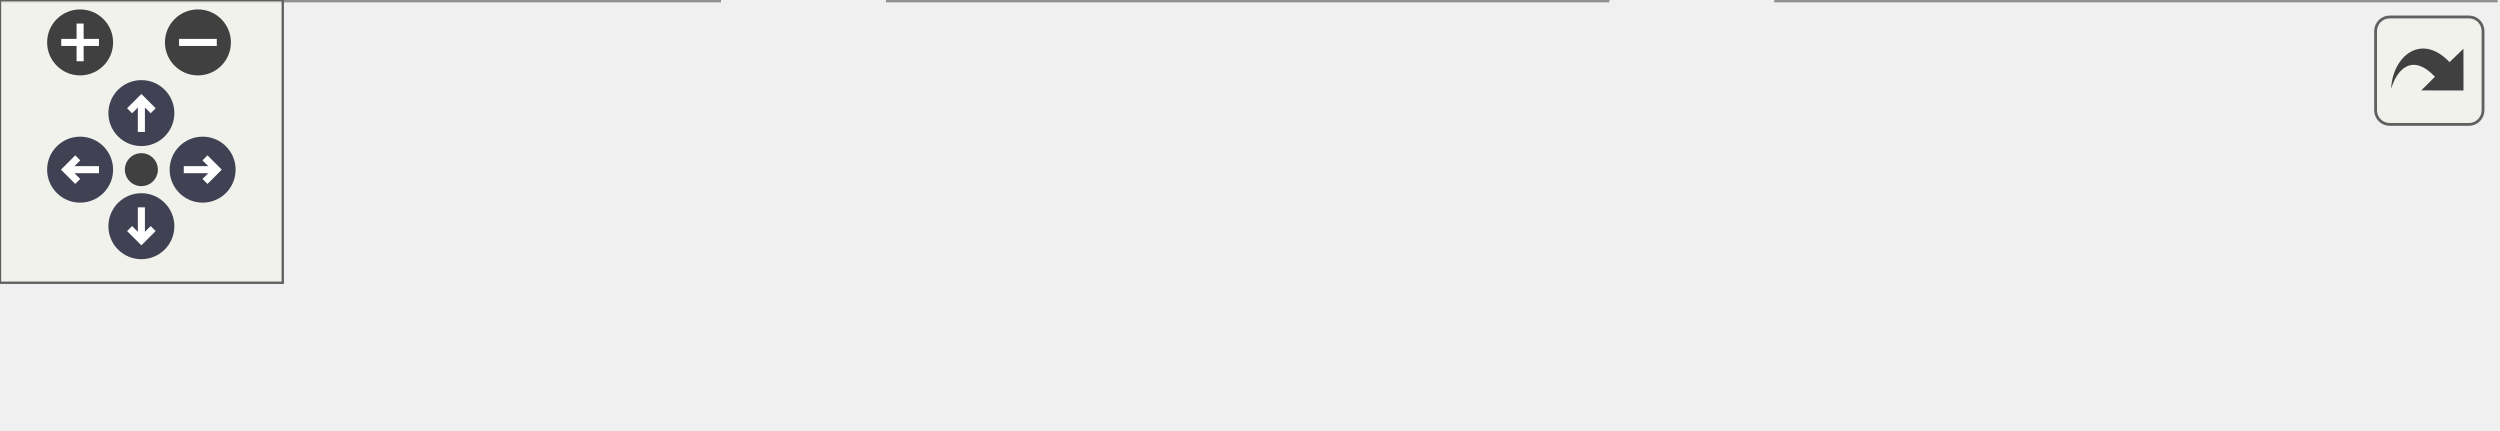
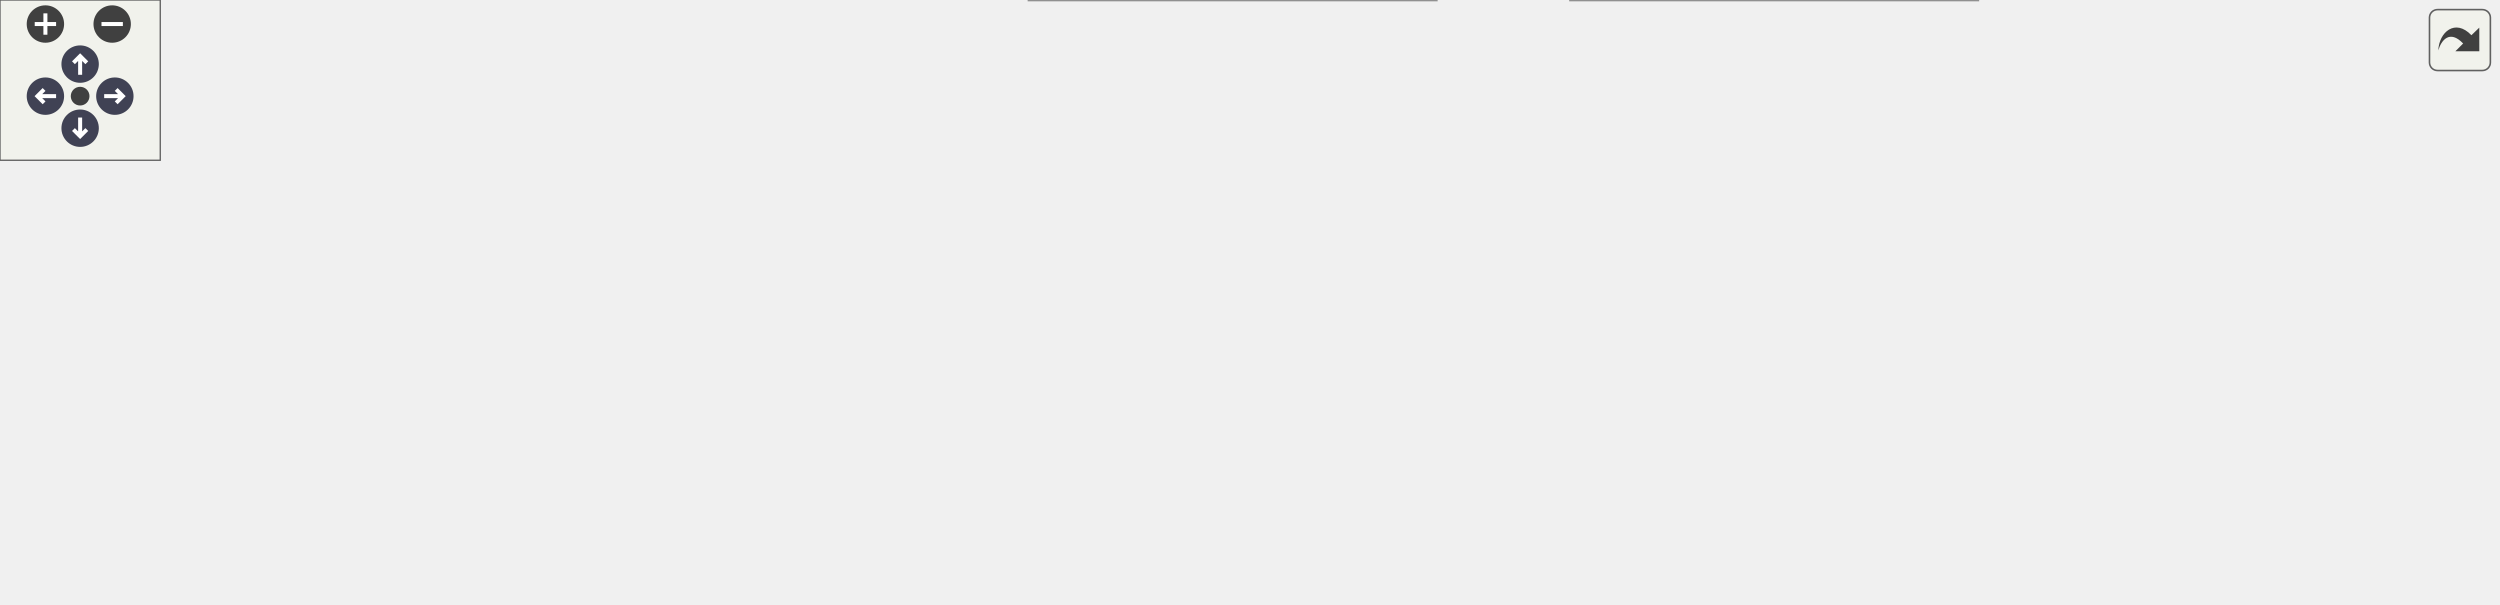
<svg xmlns="http://www.w3.org/2000/svg" xmlns:xlink="http://www.w3.org/1999/xlink" id="main" version="1.1" xml:space="preserve">
  <style type="text/css">
.node, .edge {opacity: 0.7;}
.node.selected, .edge.selected {opacity: 1;}
.edge:hover path { stroke: red; }
.edge:hover polygon { stroke: red; fill: red; }
</style>
  <defs>
    <circle id="rim" cx="0" cy="0" r="7" />
    <circle id="rim2" cx="0" cy="0" r="3.5" />
    <g id="zoomPlus">
      <use xlink:href="#rim" fill="#404040">
        <set attributeName="fill" to="#808080" begin="zoomplus.mouseover" end="zoomplus.mouseout" />
      </use>
      <path d="M-4,0h8M0,-4v8" fill="none" stroke="white" stroke-width="1.5" pointer-events="none" />
    </g>
    <g id="zoomMin">
      <use xlink:href="#rim" fill="#404040">
        <set attributeName="fill" to="#808080" begin="zoomminus.mouseover" end="zoomminus.mouseout" />
      </use>
      <path d="M-4,0h8" fill="none" stroke="white" stroke-width="1.5" pointer-events="none" />
    </g>
    <g id="arrowUp" transform="translate(30 24)">
      <use xlink:href="#rim" />
      <path pointer-events="none" fill="none" stroke="white" stroke-width="1.5" d="M0,-3.0v7 M-2.5,-0.5L0,-3.0L2.5,-0.5" />
    </g>
    <g id="arrowRight" transform="rotate(90) translate(36 -43)">
      <use xlink:href="#rim" />
      <path pointer-events="none" fill="none" stroke="white" stroke-width="1.5" d="M0,-3.0v7 M-2.5,-0.5L0,-3.0L2.5,-0.5" />
    </g>
    <g id="arrowDown" transform="rotate(180) translate(-30 -48)">
      <use xlink:href="#rim" />
      <path pointer-events="none" fill="none" stroke="white" stroke-width="1.5" d="M0,-3.0v7 M-2.5,-0.5L0,-3.0L2.5,-0.5" />
    </g>
    <g id="arrowLeft" transform="rotate(270) translate(-36 17)">
      <use xlink:href="#rim" />
      <path pointer-events="none" fill="none" stroke="white" stroke-width="1.5" d="M0,-3.0v7 M-2.5,-0.5L0,-3.0L2.5,-0.5" />
    </g>
    <g id="resetDef">
      <use xlink:href="#rim2" fill="#404040">
        <set attributeName="fill" to="#808080" begin="reset.mouseover" end="reset.mouseout" />
      </use>
    </g>
  </defs>
  <svg id="graph" class="graph">
    <g id="viewport">
      <g id="Node000001" class="node">
        <g id="a_Node000001">
          <a xlink:title=" ">
-             <polygon fill="#999999" stroke="#666666" points="529.5,-30.5 377,-30.5 377,0 529.5,0 529.5,-30.5" />
-             <text xml:space="preserve" text-anchor="start" x="385" y="-17" font-family="Helvetica,sans-Serif" font-size="10.00">AQNWB::NWB::DynamicTable</text>
-             <text xml:space="preserve" text-anchor="middle" x="453.25" y="-5.75" font-family="Helvetica,sans-Serif" font-size="10.00">::readIdColumn</text>
+             <polygon fill="#999999" stroke="#666666" points="935,-100.5 782.5,-100.5 782.5,-70 935,-70 935,-100.5" />
+             <text xml:space="preserve" text-anchor="start" x="790.5" y="-87" font-family="Helvetica,sans-Serif" font-size="10.00">AQNWB::NWB::DynamicTable</text>
+             <text xml:space="preserve" text-anchor="middle" x="858.75" y="-75.75" font-family="Helvetica,sans-Serif" font-size="10.00">::readIdColumn</text>
          </a>
        </g>
      </g>
      <g id="Node000002" class="node">
        <g id="a_Node000002">
-           <a xlink:href="class_a_q_n_w_b_1_1_n_w_b_1_1_dynamic_table.html#a34446a9d6ea954899edd127b6704820d" target="_top" xlink:title=" ">
-             <polygon fill="white" stroke="#666666" points="341,-30.5 188.5,-30.5 188.5,0 341,0 341,-30.5" />
-             <text xml:space="preserve" text-anchor="start" x="196.5" y="-17" font-family="Helvetica,sans-Serif" font-size="10.00">AQNWB::NWB::DynamicTable</text>
-             <text xml:space="preserve" text-anchor="middle" x="264.75" y="-5.75" font-family="Helvetica,sans-Serif" font-size="10.00">::readDescription</text>
+           <a xlink:href="class_a_q_n_w_b_1_1_n_w_b_1_1_dynamic_table.html#a882f5dfaa2441030ec14d3f4567137f8" target="_top" xlink:title="Get the number of rows in the table.">
+             <polygon fill="white" stroke="#666666" points="740.5,-165.5 588,-165.5 588,-135 740.5,-135 740.5,-165.5" />
+             <text xml:space="preserve" text-anchor="start" x="596" y="-152" font-family="Helvetica,sans-Serif" font-size="10.00">AQNWB::NWB::DynamicTable</text>
+             <text xml:space="preserve" text-anchor="middle" x="664.25" y="-140.75" font-family="Helvetica,sans-Serif" font-size="10.00">::getNumberOfRows</text>
          </a>
        </g>
      </g>
      <g id="edge1_Node000001_Node000002" class="edge">
        <g id="a_edge1_Node000001_Node000002">
          <a xlink:title=" ">
-             <path fill="none" stroke="#63b8ff" d="M365.41,-15.25C357.41,-15.25 349.34,-15.25 341.45,-15.25" />
-             <polygon fill="#63b8ff" stroke="#63b8ff" points="365.15,-18.75 375.15,-15.25 365.15,-11.75 365.15,-18.75" />
+             <path fill="none" stroke="#63b8ff" d="M800.58,-104.55C772.25,-114.12 738.47,-125.52 711.75,-134.55" />
+             <polygon fill="#63b8ff" stroke="#63b8ff" points="801.36,-107.98 809.72,-101.47 799.12,-101.35 801.36,-107.98" />
          </a>
        </g>
      </g>
      <g id="Node000003" class="node">
        <g id="a_Node000003">
-           <a xlink:href="class_a_q_n_w_b_1_1_n_w_b_1_1_dynamic_table.html#a92ecab6494bb67f71a6c2eadb8c1978d" target="_top" xlink:title=" ">
-             <polygon fill="white" stroke="#666666" points="152.5,-30.5 0,-30.5 0,0 152.5,0 152.5,-30.5" />
-             <text xml:space="preserve" text-anchor="start" x="8" y="-17" font-family="Helvetica,sans-Serif" font-size="10.00">AQNWB::NWB::DynamicTable</text>
-             <text xml:space="preserve" text-anchor="middle" x="76.25" y="-5.75" font-family="Helvetica,sans-Serif" font-size="10.00">::readColNames</text>
+           <a xlink:href="class_a_q_n_w_b_1_1_n_w_b_1_1_dynamic_table.html#ad2623ad55b9abf7df29b39b85ea970da" target="_top" xlink:title="Read rows from the table.">
+             <polygon fill="white" stroke="#666666" points="537.75,-146.5 385.25,-146.5 385.25,-116 537.75,-116 537.75,-146.5" />
+             <text xml:space="preserve" text-anchor="start" x="393.25" y="-133" font-family="Helvetica,sans-Serif" font-size="10.00">AQNWB::NWB::DynamicTable</text>
+             <text xml:space="preserve" text-anchor="middle" x="461.5" y="-121.75" font-family="Helvetica,sans-Serif" font-size="10.00">::readRows</text>
+           </a>
+         </g>
+       </g>
+       <g id="edge10_Node000001_Node000003" class="edge">
+         <g id="a_edge10_Node000001_Node000003">
+           <a xlink:title=" ">
+             <path fill="none" stroke="#63b8ff" d="M770.64,-95.39C701,-103.49 604.37,-114.74 537.98,-122.46" />
+             <polygon fill="#63b8ff" stroke="#63b8ff" points="770.98,-98.87 780.51,-94.24 770.17,-91.92 770.98,-98.87" />
+           </a>
+         </g>
+       </g>
+       <g id="Node000005" class="node">
+         <g id="a_Node000005">
+           <a xlink:href="class_a_q_n_w_b_1_1_n_w_b_1_1_dynamic_table.html#a9538766579a7b74e216d450f9abb17e1" target="_top" xlink:title="Load all configured columns and row element identifiers from the file.">
+             <polygon fill="white" stroke="#666666" points="746.5,-79.5 582,-79.5 582,-49 746.5,-49 746.5,-79.5" />
+             <text xml:space="preserve" text-anchor="start" x="590" y="-66" font-family="Helvetica,sans-Serif" font-size="10.00">AQNWB::NWB::DynamicTable</text>
+             <text xml:space="preserve" text-anchor="middle" x="664.25" y="-54.75" font-family="Helvetica,sans-Serif" font-size="10.00">::loadConfiguredColumnsFromFile</text>
+           </a>
+         </g>
+       </g>
+       <g id="edge4_Node000001_Node000005" class="edge">
+         <g id="a_edge4_Node000001_Node000005">
+           <a xlink:title=" ">
+             <path fill="none" stroke="#63b8ff" d="M770.98,-75.78C762.97,-74.91 754.88,-74.03 746.92,-73.16" />
+             <polygon fill="#63b8ff" stroke="#63b8ff" points="770.4,-79.24 780.72,-76.85 771.16,-72.28 770.4,-79.24" />
+           </a>
+         </g>
+       </g>
+       <g id="Node000009" class="node">
+         <g id="a_Node000009">
+           <a xlink:href="class_a_q_n_w_b_1_1_n_w_b_1_1_dynamic_table.html#a34446a9d6ea954899edd127b6704820d" target="_top" xlink:title=" ">
+             <polygon fill="white" stroke="#666666" points="740.5,-30.5 588,-30.5 588,0 740.5,0 740.5,-30.5" />
+             <text xml:space="preserve" text-anchor="start" x="596" y="-17" font-family="Helvetica,sans-Serif" font-size="10.00">AQNWB::NWB::DynamicTable</text>
+             <text xml:space="preserve" text-anchor="middle" x="664.25" y="-5.75" font-family="Helvetica,sans-Serif" font-size="10.00">::readDescription</text>
+           </a>
+         </g>
+       </g>
+       <g id="edge8_Node000001_Node000009" class="edge">
+         <g id="a_edge8_Node000001_Node000009">
+           <a xlink:title=" ">
+             <path fill="none" stroke="#63b8ff" d="M810.68,-65.17C791,-57.04 767.79,-47.81 746.5,-40.25 737.46,-37.04 727.77,-33.85 718.35,-30.87" />
+             <polygon fill="#63b8ff" stroke="#63b8ff" points="809.25,-68.36 819.83,-68.97 811.94,-61.9 809.25,-68.36" />
          </a>
        </g>
      </g>
      <g id="edge2_Node000002_Node000003" class="edge">
        <g id="a_edge2_Node000002_Node000003">
          <a xlink:title=" ">
-             <path fill="none" stroke="#63b8ff" d="M176.91,-15.25C168.91,-15.25 160.84,-15.25 152.95,-15.25" />
-             <polygon fill="#63b8ff" stroke="#63b8ff" points="176.65,-18.75 186.65,-15.25 176.65,-11.75 176.65,-18.75" />
+             <path fill="none" stroke="#63b8ff" d="M576.49,-142.04C563.69,-140.83 550.59,-139.59 538.04,-138.4" />
+             <polygon fill="#63b8ff" stroke="#63b8ff" points="575.85,-145.49 586.13,-142.95 576.51,-138.52 575.85,-145.49" />
+           </a>
+         </g>
+       </g>
+       <g id="Node000004" class="node">
+         <g id="a_Node000004">
+           <a xlink:href="class_a_q_n_w_b_1_1_n_w_b_1_1_dynamic_table.html#ad9af4140c83b8dd49b842879be66a2f5" target="_top" xlink:title="Convert the table to a string representation.">
+             <polygon fill="white" stroke="#666666" points="341,-146.5 188.5,-146.5 188.5,-116 341,-116 341,-146.5" />
+             <text xml:space="preserve" text-anchor="start" x="196.5" y="-133" font-family="Helvetica,sans-Serif" font-size="10.00">AQNWB::NWB::DynamicTable</text>
+             <text xml:space="preserve" text-anchor="middle" x="264.75" y="-121.75" font-family="Helvetica,sans-Serif" font-size="10.00">::toString</text>
+           </a>
+         </g>
+       </g>
+       <g id="edge3_Node000003_Node000004" class="edge">
+         <g id="a_edge3_Node000003_Node000004">
+           <a xlink:title=" ">
+             <path fill="none" stroke="#63b8ff" d="M373.74,-131.25C362.91,-131.25 351.91,-131.25 341.28,-131.25" />
+             <polygon fill="#63b8ff" stroke="#63b8ff" points="373.41,-134.75 383.41,-131.25 373.41,-127.75 373.41,-134.75" />
+           </a>
+         </g>
+       </g>
+       <g id="Node000006" class="node">
+         <g id="a_Node000006">
+           <a xlink:href="class_a_q_n_w_b_1_1_n_w_b_1_1_dynamic_table.html#ac43e333295fe72f2d87f0e88ced5be55" target="_top" xlink:title="Ensure that all configured columns are loaded from the file.">
+             <polygon fill="white" stroke="#666666" points="546,-79.5 377,-79.5 377,-49 546,-49 546,-79.5" />
+             <text xml:space="preserve" text-anchor="start" x="385" y="-66" font-family="Helvetica,sans-Serif" font-size="10.00">AQNWB::NWB::DynamicTable</text>
+             <text xml:space="preserve" text-anchor="middle" x="461.5" y="-54.75" font-family="Helvetica,sans-Serif" font-size="10.00">::ensureConfiguredColumnsLoaded</text>
+           </a>
+         </g>
+       </g>
+       <g id="edge5_Node000005_Node000006" class="edge">
+         <g id="a_edge5_Node000005_Node000006">
+           <a xlink:title=" ">
+             <path fill="none" stroke="#63b8ff" d="M570.35,-64.25C562.35,-64.25 554.29,-64.25 546.36,-64.25" />
+             <polygon fill="#63b8ff" stroke="#63b8ff" points="570.08,-67.75 580.08,-64.25 570.08,-60.75 570.08,-67.75" />
+           </a>
+         </g>
+       </g>
+       <g id="Node000007" class="node">
+         <g id="a_Node000007">
+           <a xlink:href="class_a_q_n_w_b_1_1_n_w_b_1_1_dynamic_table.html#a2541ab21f542dfd45cfbcfe50314afd6" target="_top" xlink:title="Adds multiple rows to the table.">
+             <polygon fill="white" stroke="#666666" points="341,-79.5 188.5,-79.5 188.5,-49 341,-49 341,-79.5" />
+             <text xml:space="preserve" text-anchor="start" x="196.5" y="-66" font-family="Helvetica,sans-Serif" font-size="10.00">AQNWB::NWB::DynamicTable</text>
+             <text xml:space="preserve" text-anchor="middle" x="264.75" y="-54.75" font-family="Helvetica,sans-Serif" font-size="10.00">::addRows</text>
+           </a>
+         </g>
+       </g>
+       <g id="edge6_Node000006_Node000007" class="edge">
+         <g id="a_edge6_Node000006_Node000007">
+           <a xlink:title=" ">
+             <path fill="none" stroke="#63b8ff" d="M365.42,-64.25C357.37,-64.25 349.29,-64.25 341.41,-64.25" />
+             <polygon fill="#63b8ff" stroke="#63b8ff" points="365.26,-67.75 375.26,-64.25 365.26,-60.75 365.26,-67.75" />
+           </a>
+         </g>
+       </g>
+       <g id="Node000008" class="node">
+         <g id="a_Node000008">
+           <a xlink:href="class_a_q_n_w_b_1_1_n_w_b_1_1_dynamic_table.html#a7fb6730f68879bbba07b968cdecac4ba" target="_top" xlink:title="Adds a single row to the table.">
+             <polygon fill="white" stroke="#666666" points="152.5,-79.5 0,-79.5 0,-49 152.5,-49 152.5,-79.5" />
+             <text xml:space="preserve" text-anchor="start" x="8" y="-66" font-family="Helvetica,sans-Serif" font-size="10.00">AQNWB::NWB::DynamicTable</text>
+             <text xml:space="preserve" text-anchor="middle" x="76.25" y="-54.75" font-family="Helvetica,sans-Serif" font-size="10.00">::addRow</text>
+           </a>
+         </g>
+       </g>
+       <g id="edge7_Node000007_Node000008" class="edge">
+         <g id="a_edge7_Node000007_Node000008">
+           <a xlink:title=" ">
+             <path fill="none" stroke="#63b8ff" d="M176.91,-64.25C168.91,-64.25 160.84,-64.25 152.95,-64.25" />
+             <polygon fill="#63b8ff" stroke="#63b8ff" points="176.65,-67.75 186.65,-64.25 176.65,-60.75 176.65,-67.75" />
+           </a>
+         </g>
+       </g>
+       <g id="Node000010" class="node">
+         <g id="a_Node000010">
+           <a xlink:href="class_a_q_n_w_b_1_1_n_w_b_1_1_dynamic_table.html#a92ecab6494bb67f71a6c2eadb8c1978d" target="_top" xlink:title=" ">
+             <polygon fill="white" stroke="#666666" points="537.75,-30.5 385.25,-30.5 385.25,0 537.75,0 537.75,-30.5" />
+             <text xml:space="preserve" text-anchor="start" x="393.25" y="-17" font-family="Helvetica,sans-Serif" font-size="10.00">AQNWB::NWB::DynamicTable</text>
+             <text xml:space="preserve" text-anchor="middle" x="461.5" y="-5.75" font-family="Helvetica,sans-Serif" font-size="10.00">::readColNames</text>
+           </a>
+         </g>
+       </g>
+       <g id="edge9_Node000009_Node000010" class="edge">
+         <g id="a_edge9_Node000009_Node000010">
+           <a xlink:title=" ">
+             <path fill="none" stroke="#63b8ff" d="M576.49,-15.25C563.69,-15.25 550.59,-15.25 538.04,-15.25" />
+             <polygon fill="#63b8ff" stroke="#63b8ff" points="576.13,-18.75 586.13,-15.25 576.13,-11.75 576.13,-18.75" />
          </a>
        </g>
      </g>
    </g>
  </svg>
  <g id="navigator" transform="translate(0 0)" fill="#404254">
    <rect fill="#f2f5e9" fill-opacity="0.5" stroke="#606060" stroke-width=".5" x="0" y="0" width="60" height="60" />
    <use id="zoomplus" xlink:href="#zoomPlus" x="17" y="9" />
    <use id="zoomminus" xlink:href="#zoomMin" x="42" y="9" />
    <use id="reset" xlink:href="#resetDef" x="30" y="36" />
    <use id="arrowup" xlink:href="#arrowUp" x="0" y="0" />
    <use id="arrowright" xlink:href="#arrowRight" x="0" y="0" />
    <use id="arrowdown" xlink:href="#arrowDown" x="0" y="0" />
    <use id="arrowleft" xlink:href="#arrowLeft" x="0" y="0" />
  </g>
  <svg viewBox="0 0 15 15" width="100%" height="30px" preserveAspectRatio="xMaxYMin meet">
    <g id="arrow_out" transform="scale(0.3 0.3)">
      <a xlink:href="class_a_q_n_w_b_1_1_n_w_b_1_1_dynamic_table_af7db33b4f56fa8d6586bfcdc535ed430_icgraph_org.svg" target="_base">
        <rect id="button" ry="5" rx="5" y="6" x="6" height="38" width="38" fill="#f2f5e9" fill-opacity="0.5" stroke="#606060" stroke-width="1.0" />
        <path id="arrow" d="M 11.5,31.437 C 11.94,20.098 22.043,11.323 32.159,21.979 L 37.069,17.246 C 37.069,17.246 37.088,32 37.088,32 L 22.16,31.978 C 22.16,31.978 26.998,27.14 26.998,27.14 C 18.529,18.264 13.292,25.23 11.5,31.437 z" style="fill:#404040;" />
      </a>
    </g>
  </svg>
  <style type="text/css">

[data-mouse-over-selected='false'] { opacity: 0.7; }
[data-mouse-over-selected='true']  { opacity: 1.0; }

</style>
</svg>
